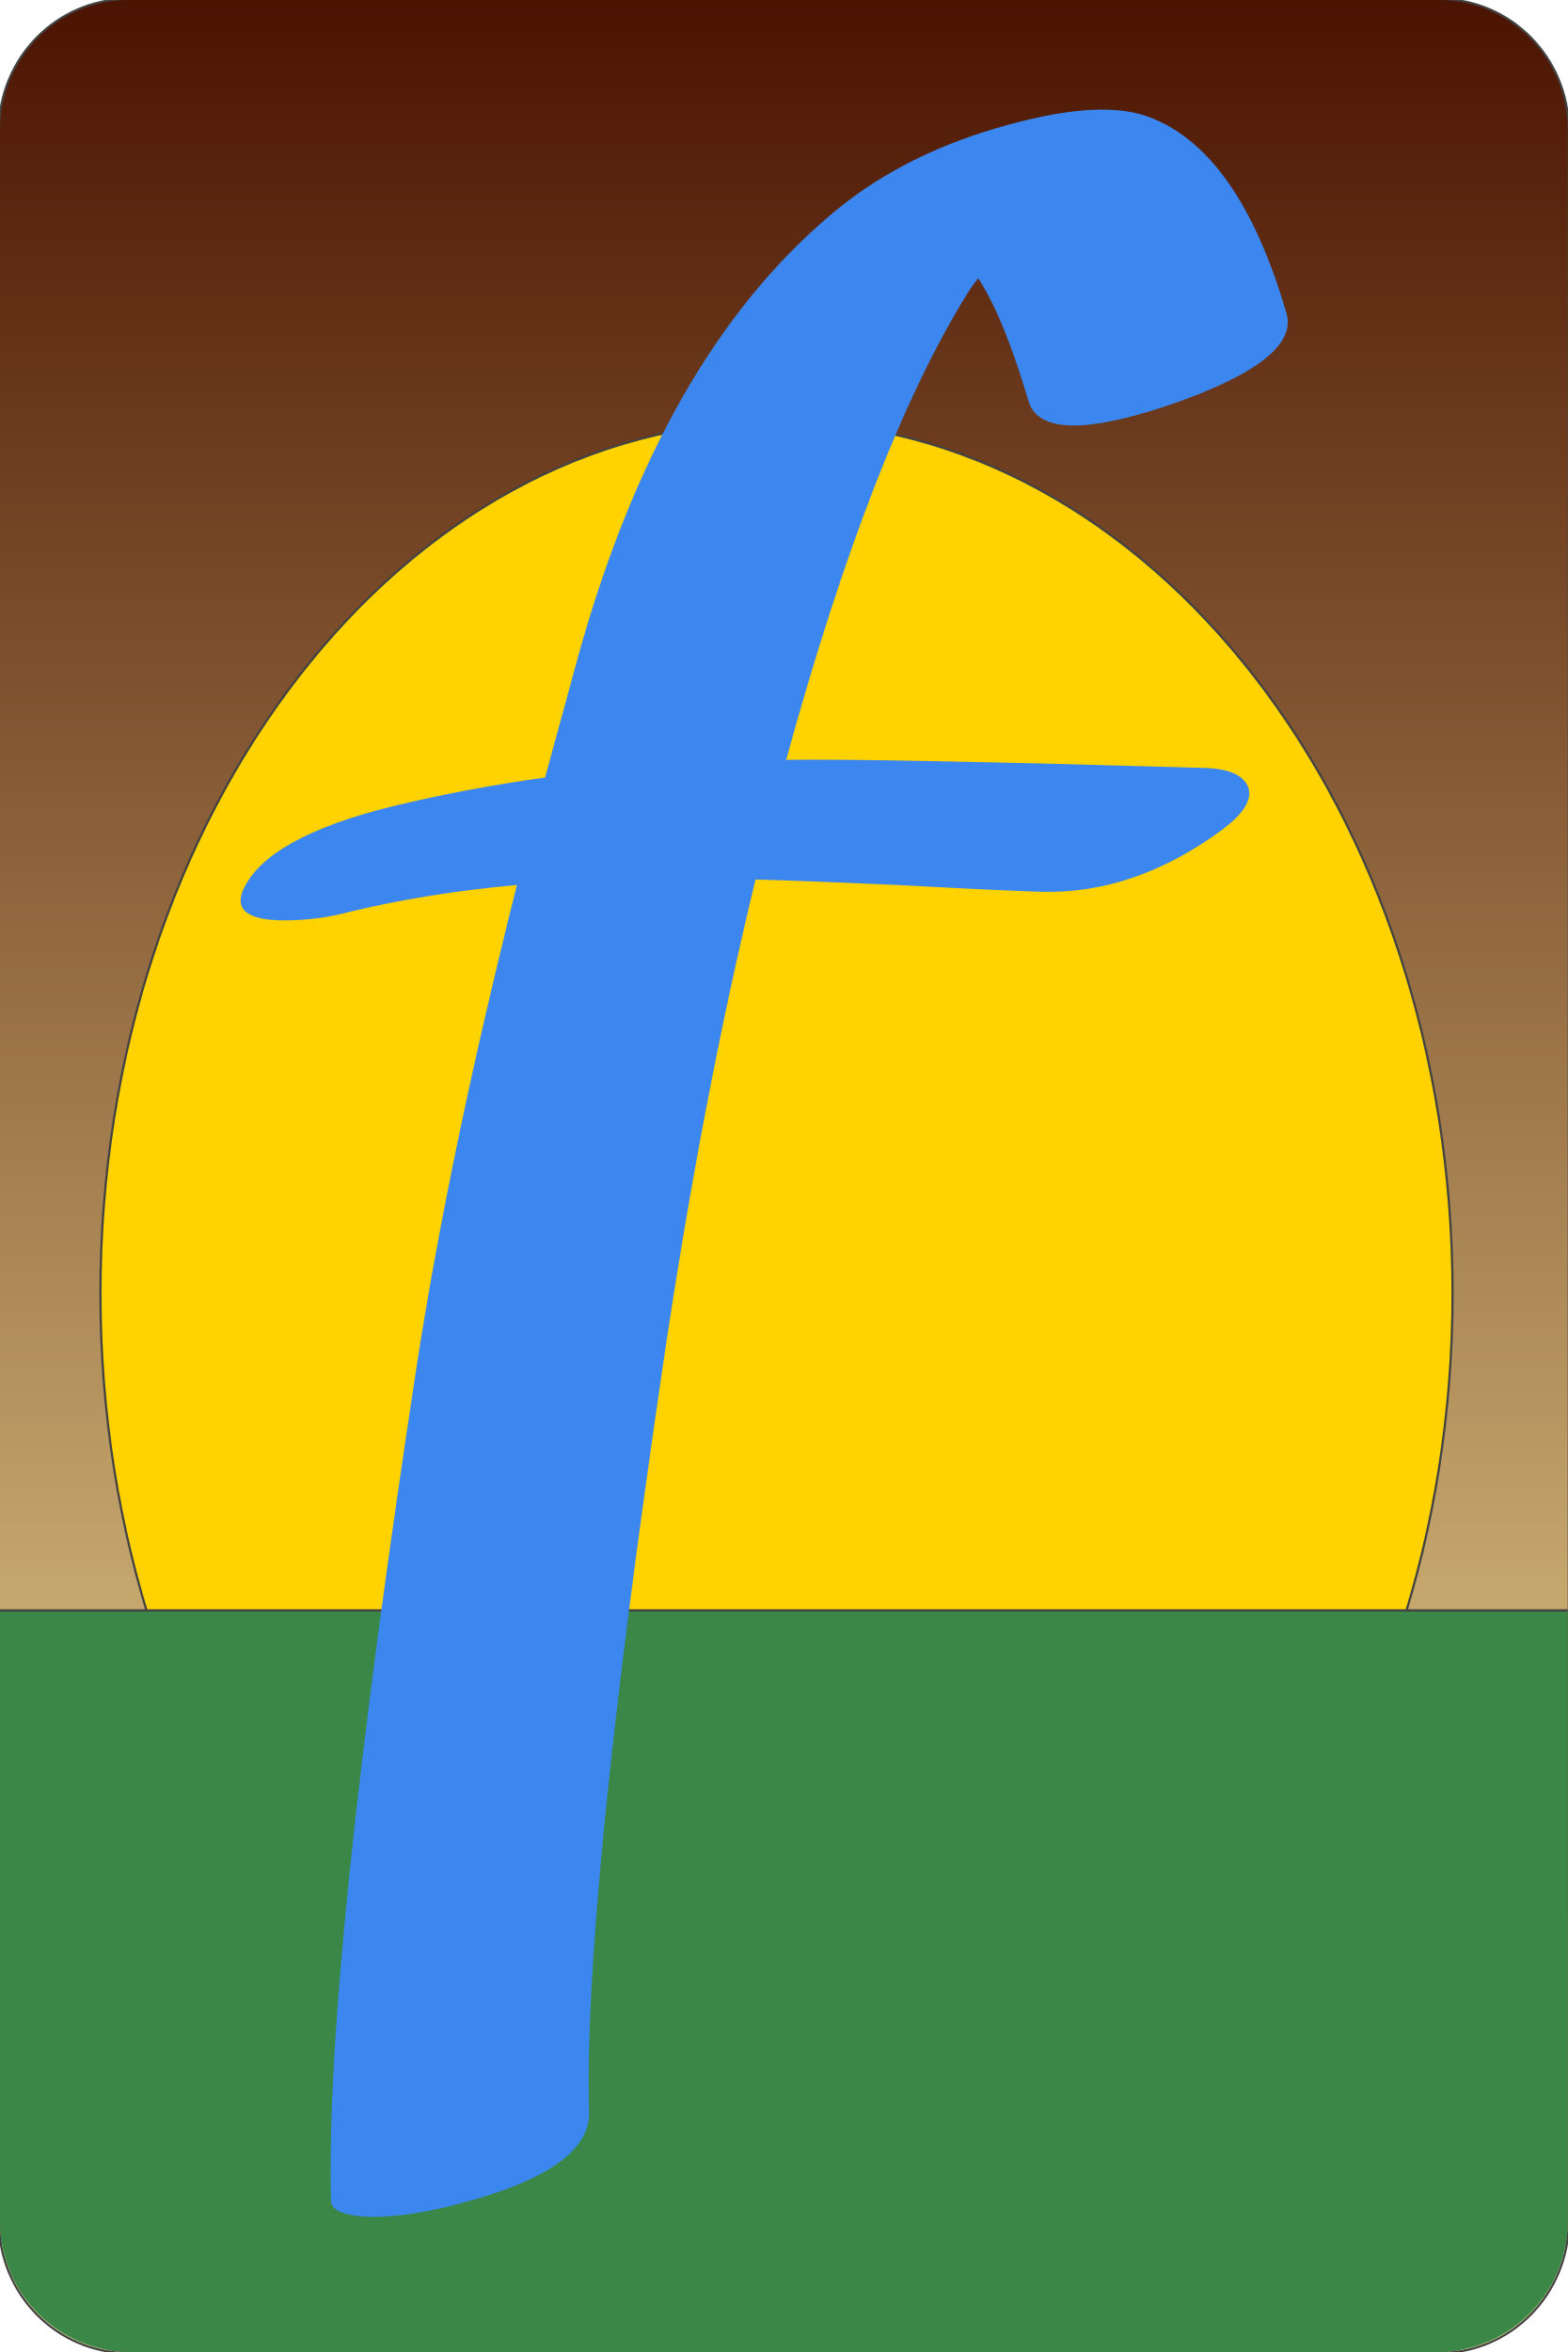
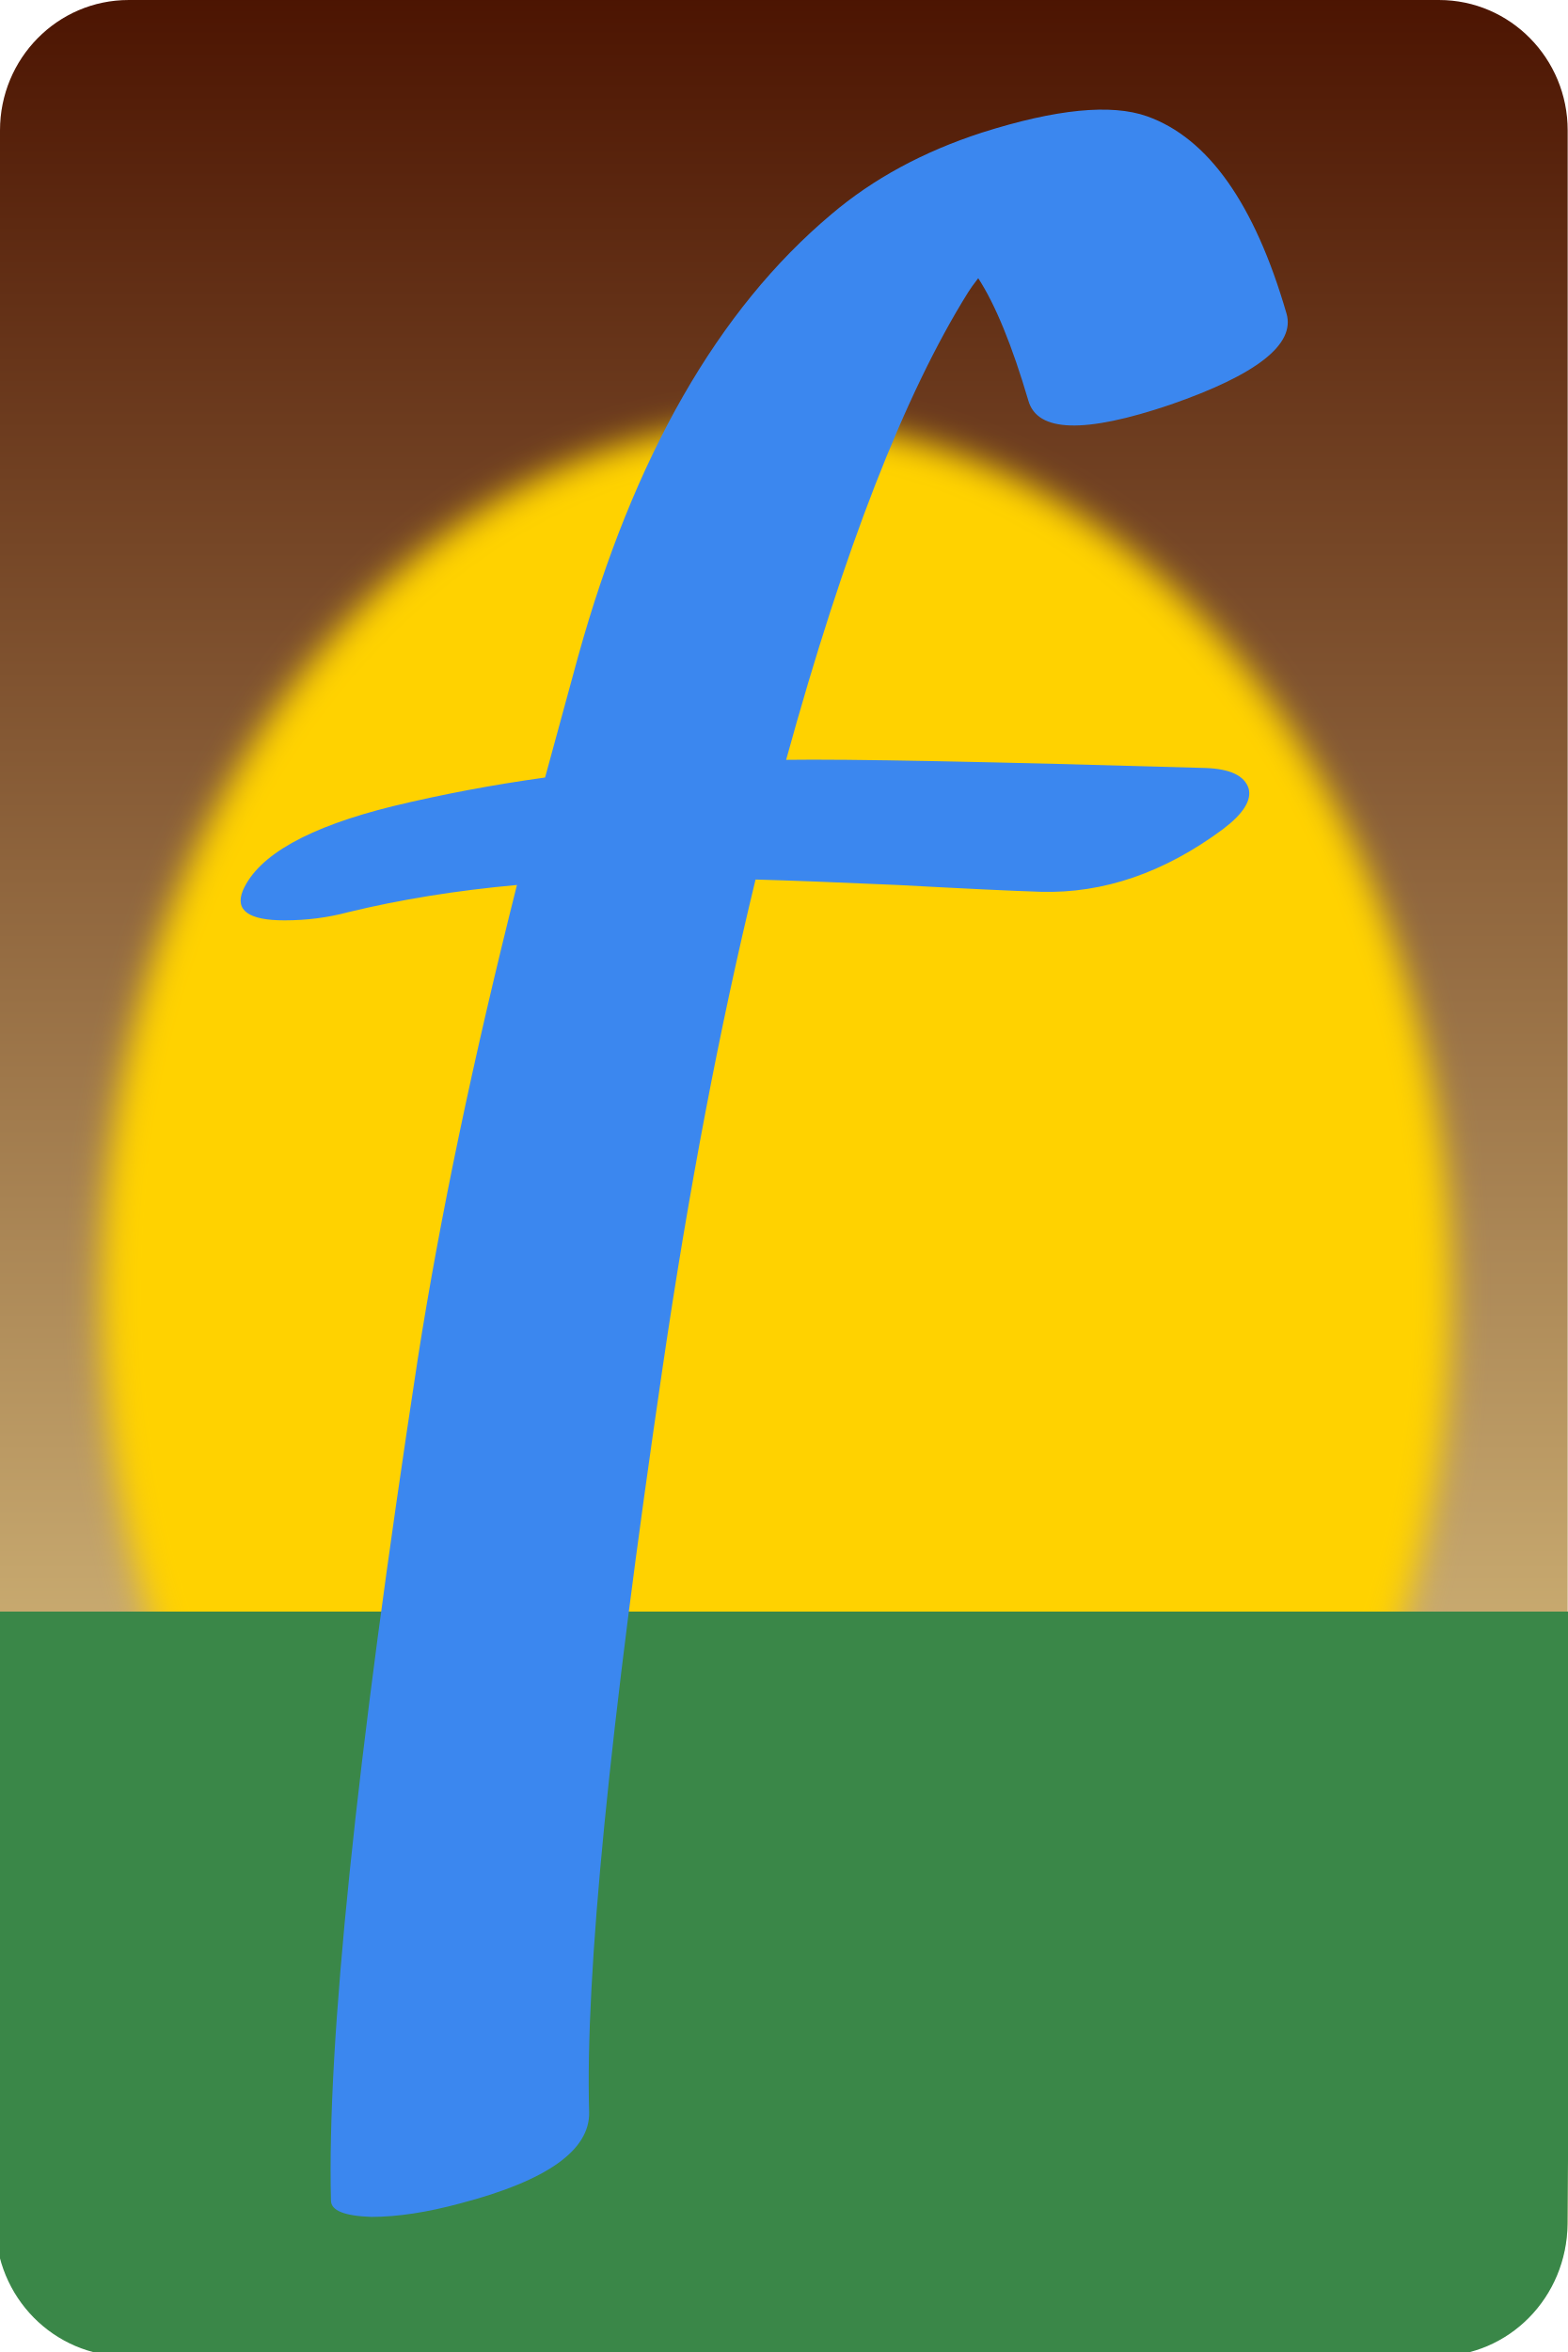
<svg xmlns="http://www.w3.org/2000/svg" xmlns:xlink="http://www.w3.org/1999/xlink" width="95.25mm" height="142.875mm" viewBox="0 0 95.25 142.875" version="1.1" id="svg8415">
  <defs id="defs8409">
    <linearGradient id="linearGradient5333">
      <stop style="stop-color:#4a1200;stop-opacity:1" offset="0" id="stop5329" />
      <stop style="stop-color:#ffeca0;stop-opacity:1" offset="1" id="stop5331" />
    </linearGradient>
-     <clipPath clipPathUnits="userSpaceOnUse" id="clipPath5295">
-       <rect style="opacity:1;fill:#3a8748;fill-opacity:1;stroke:#424242;stroke-width:0.265;stroke-linecap:round;stroke-linejoin:round;stroke-miterlimit:4;stroke-dasharray:none;stroke-opacity:1;paint-order:stroke fill markers" id="rect5297" width="95.25" height="142.875" x="47.625" y="49.615" ry="7.938" />
-     </clipPath>
-     <linearGradient xlink:href="#linearGradient5333" id="linearGradient5335" x1="97.896" y1="48.821" x2="97.896" y2="192.49" gradientUnits="userSpaceOnUse" gradientTransform="translate(58.20833,14.55208)" />
+     <linearGradient xlink:href="#linearGradient5333" id="linearGradient5335" x1="100" y1="48" x2="100" y2="192" gradientUnits="userSpaceOnUse" gradientTransform="translate(58.20833,14.55208)" />
+     <filter style="color-interpolation-filters:sRGB" id="filter1151" x="-0.034" width="1.069" y="-0.027" height="1.053">
+       <feGaussianBlur stdDeviation="1" />
+     </filter>
  </defs>
  <g id="layer1" transform="translate(-105.8333,-64.16665)" style="display:inline">
-     <rect style="opacity:1;fill:url(#linearGradient5335);fill-opacity:1;stroke:#424242;stroke-width:0.263;stroke-linecap:round;stroke-linejoin:round;stroke-miterlimit:4;stroke-dasharray:none;stroke-opacity:1;paint-order:stroke fill markers" id="rect5301" width="95.25" height="142.875" x="105.833" y="64.167" rx="7.814" ry="7.923" />
-     <ellipse style="opacity:1;fill:#ffd200;fill-opacity:1;stroke:#424242;stroke-width:0.265;stroke-linecap:round;stroke-linejoin:round;stroke-miterlimit:4;stroke-dasharray:none;stroke-opacity:1;paint-order:stroke fill markers" cx="153.012" cy="142.74" id="path5337" rx="41.01" ry="52.917" />
-     <rect style="opacity:1;fill:#3a8748;fill-opacity:1;stroke:#424242;stroke-width:0.281;stroke-linejoin:round;stroke-miterlimit:4;stroke-dasharray:none;stroke-opacity:1;paint-order:stroke fill markers" id="rect5243" width="95.25" height="44.979" x="47.625" y="147.51" clip-path="url(#clipPath5295)" transform="translate(58.20833,14.55208)" />
-     <g aria-label="f" transform="scale(0.9484016,1.054406)" style="font-style:normal;font-variant:normal;font-weight:normal;font-stretch:normal;font-size:160.523px;line-height:1.25;font-family:Snickles;letter-spacing:0px;word-spacing:0px;fill:#3b87ef;fill-opacity:1;stroke:none;" id="text5343">
-       <path d="m 174.258,76.882 q 1.646,2.273 3.214,7.054 0.862,2.743 9.092,0.235 8.308,-2.587 7.446,-5.251 -3.057,-9.484 -8.935,-11.365 -3.449,-1.097 -10.581,0.941 -5.643,1.646 -9.641,4.703 -10.895,8.23 -16.225,25.474 -1.019,3.37 -2.116,6.976 -5.016,0.627 -9.719,1.646 -8.152,1.803 -9.641,4.86 -0.784,1.724 2.665,1.724 2.116,0 4.076,-0.47 5.016,-1.097 10.816,-1.568 -4.233,15.127 -6.349,27.276 -5.957,34.958 -5.565,48.517 0,0.862 2.587,0.941 2.508,0 5.722,-0.784 8.308,-1.96 8.23,-5.251 -0.392,-11.757 4.703,-42.874 2.508,-15.363 5.957,-28.139 3.214,0.078 9.092,0.314 6.427,0.314 9.17,0.392 6.035,0.157 11.679,-3.605 1.96,-1.332 1.646,-2.351 -0.392,-1.097 -2.743,-1.176 -21.006,-0.549 -26.884,-0.47 5.565,-18.184 11.679,-26.963 0.157,-0.235 0.627,-0.784 z" id="path837" />
+     <rect style="fill:url(#linearGradient5335)" id="rect5301" width="95.25" height="142.875" x="105.833" y="64.167" rx="7.814" ry="7.923" />
+     <ellipse style="fill:#ffd200;filter:url(#filter1151)" cx="153.012" cy="142.74" id="path5337" rx="41.01" ry="52.917" />
+     <path style="fill:#3a8748" d="m 105.569,162.063 -0.008,37.188 c -9.4e-4,4.459 3.545,8.055 7.945,8.055 h 79.621 c 4.401,0 7.915,-3.596 7.947,-8.055 l 0.273,-37.188 z" id="rect5301-5" mask="none" clip-path="none" />
+     <g aria-label="f" transform="scale(0.9484016,1.054406)" style="fill:#3b87ef;stroke-width:4" id="text5343">
+       <path d="m 174.258,76.882 q 1.646,2.273 3.214,7.054 0.862,2.743 9.092,0.235 8.308,-2.587 7.446,-5.251 -3.057,-9.484 -8.935,-11.365 -3.449,-1.097 -10.581,0.941 -5.643,1.646 -9.641,4.703 -10.895,8.23 -16.225,25.474 -1.019,3.37 -2.116,6.976 -5.016,0.627 -9.719,1.646 -8.152,1.803 -9.641,4.86 -0.784,1.724 2.665,1.724 2.116,0 4.076,-0.47 5.016,-1.097 10.816,-1.568 -4.233,15.127 -6.349,27.276 -5.957,34.958 -5.565,48.517 0,0.862 2.587,0.941 2.508,0 5.722,-0.784 8.308,-1.96 8.23,-5.251 -0.392,-11.757 4.703,-42.874 2.508,-15.363 5.957,-28.139 3.214,0.078 9.092,0.314 6.427,0.314 9.17,0.392 6.035,0.157 11.679,-3.605 1.96,-1.332 1.646,-2.351 -0.392,-1.097 -2.743,-1.176 -21.006,-0.549 -26.884,-0.47 5.565,-18.184 11.679,-26.963 0.157,-0.235 0.627,-0.784 z" style="font-family:Snickles;fill:#3b87ef;stroke-width:4.013" id="path837" />
    </g>
  </g>
</svg>
